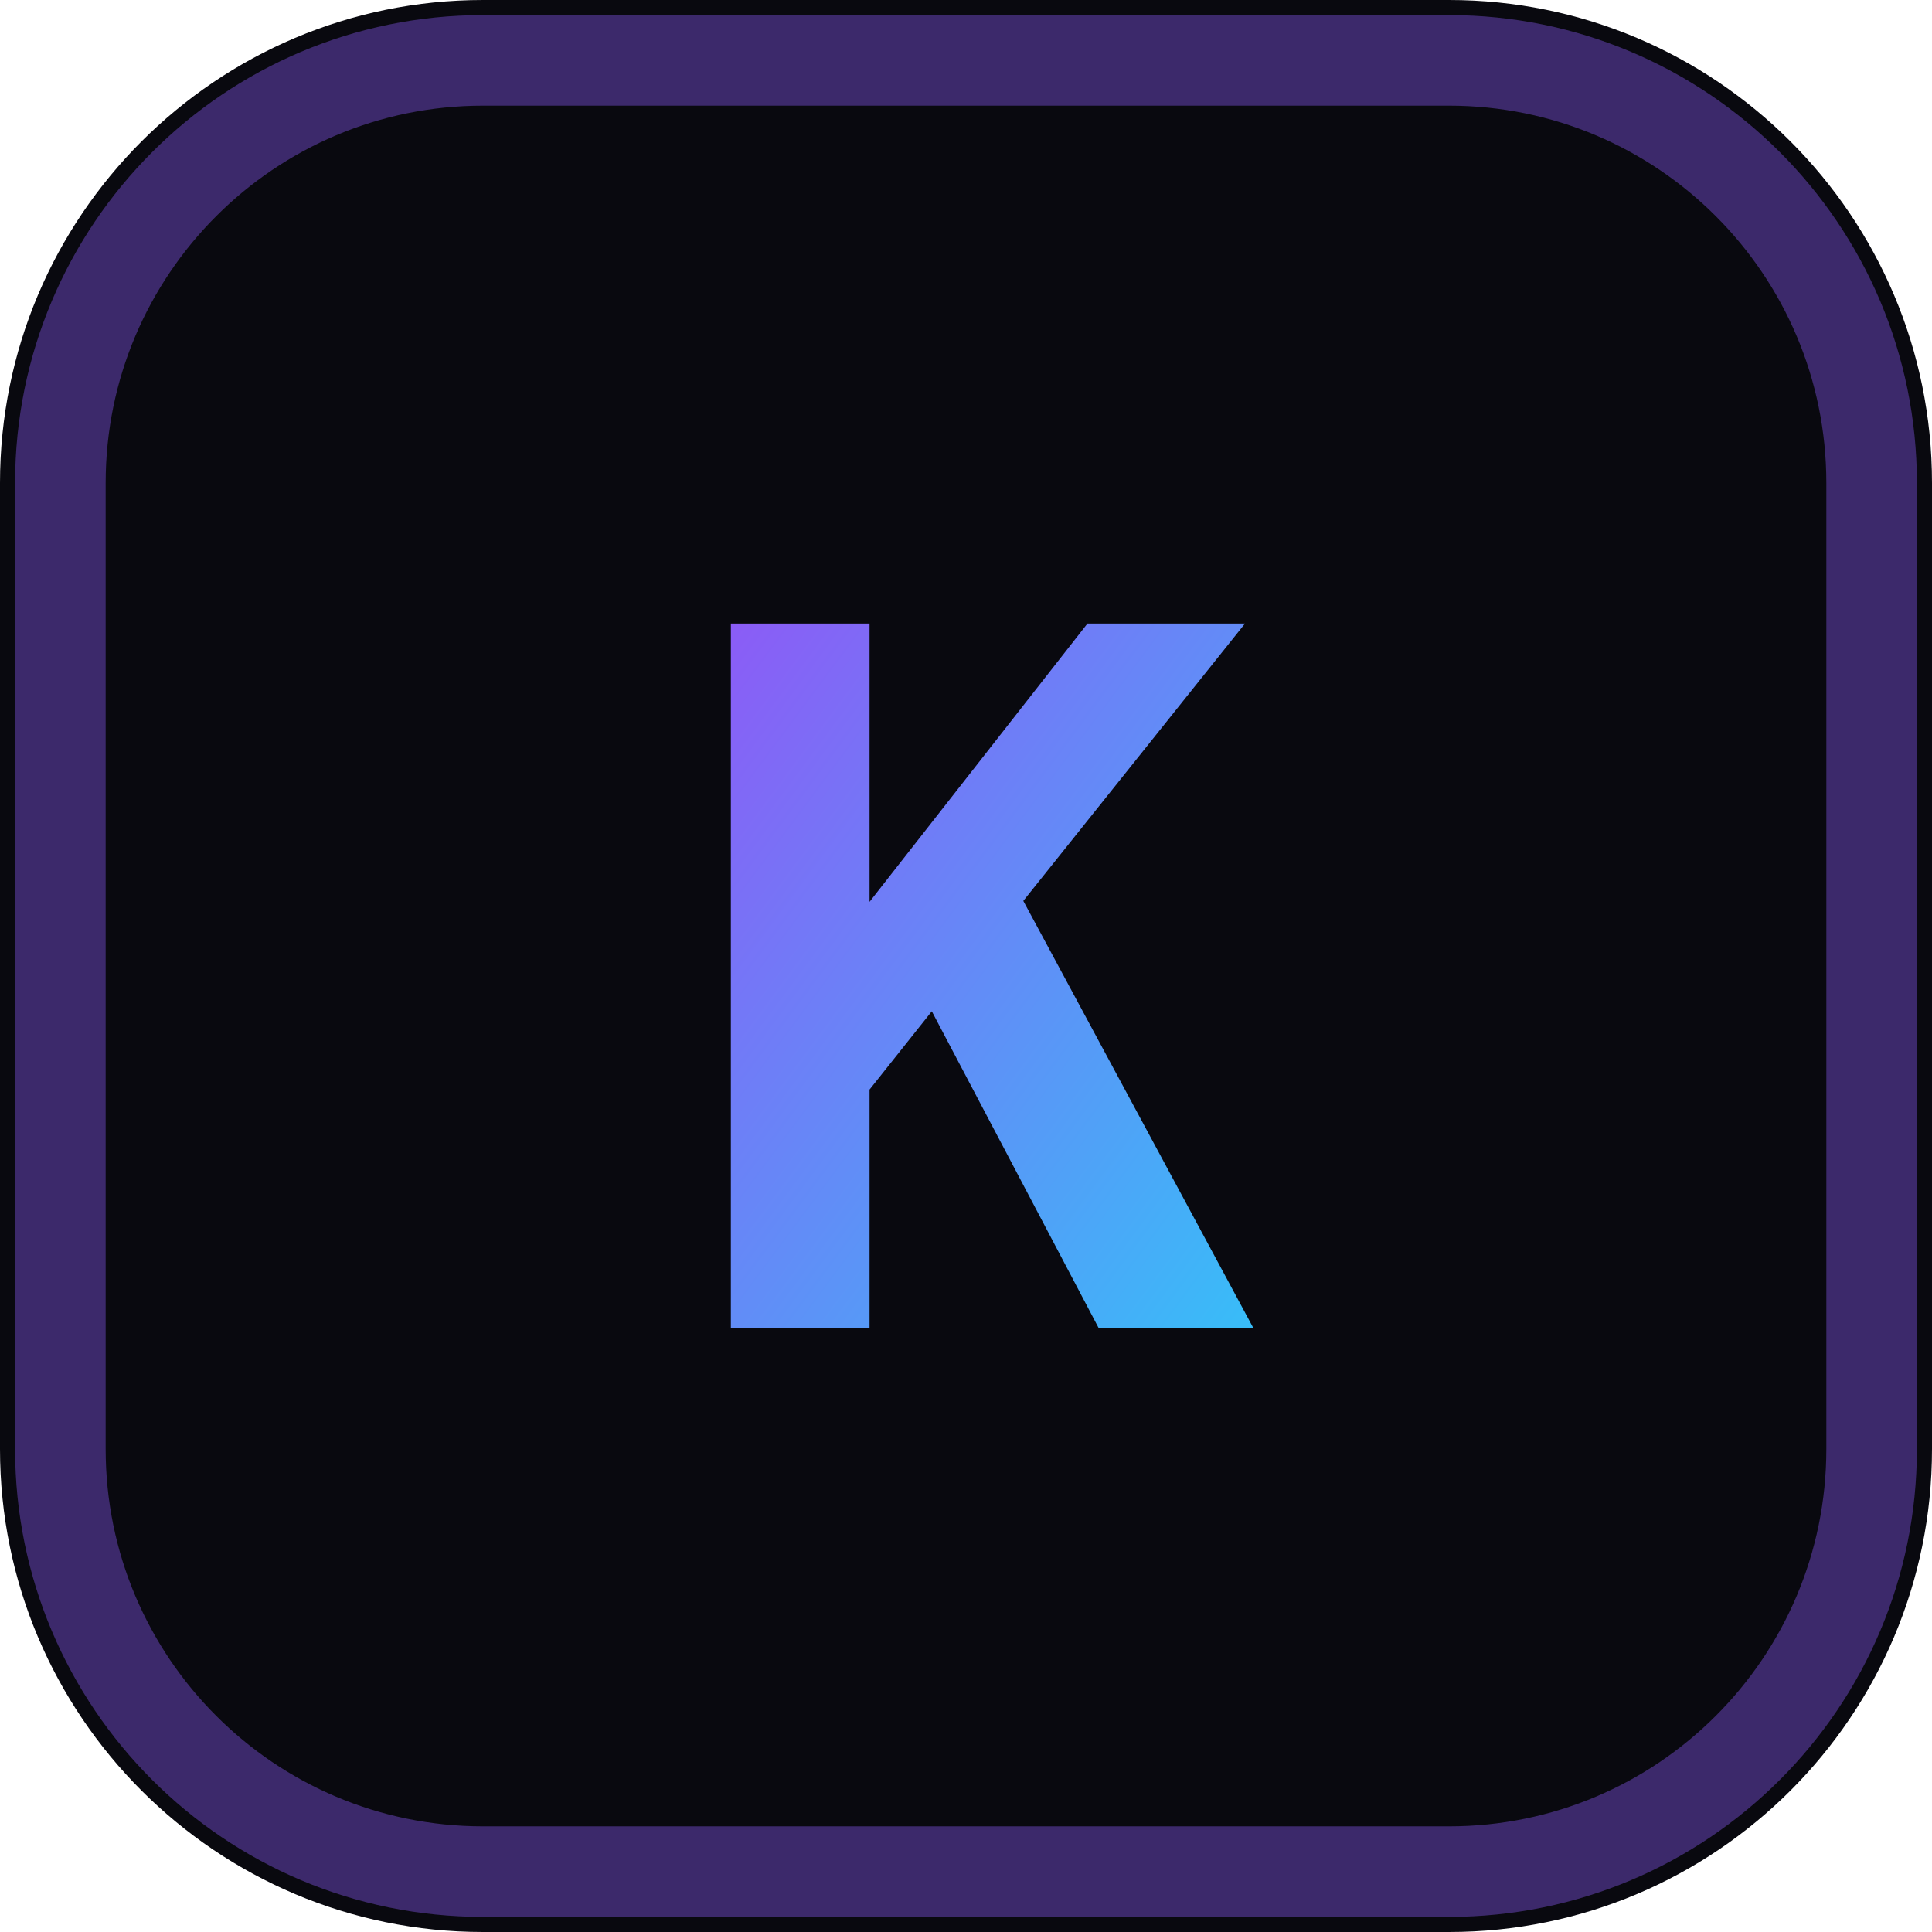
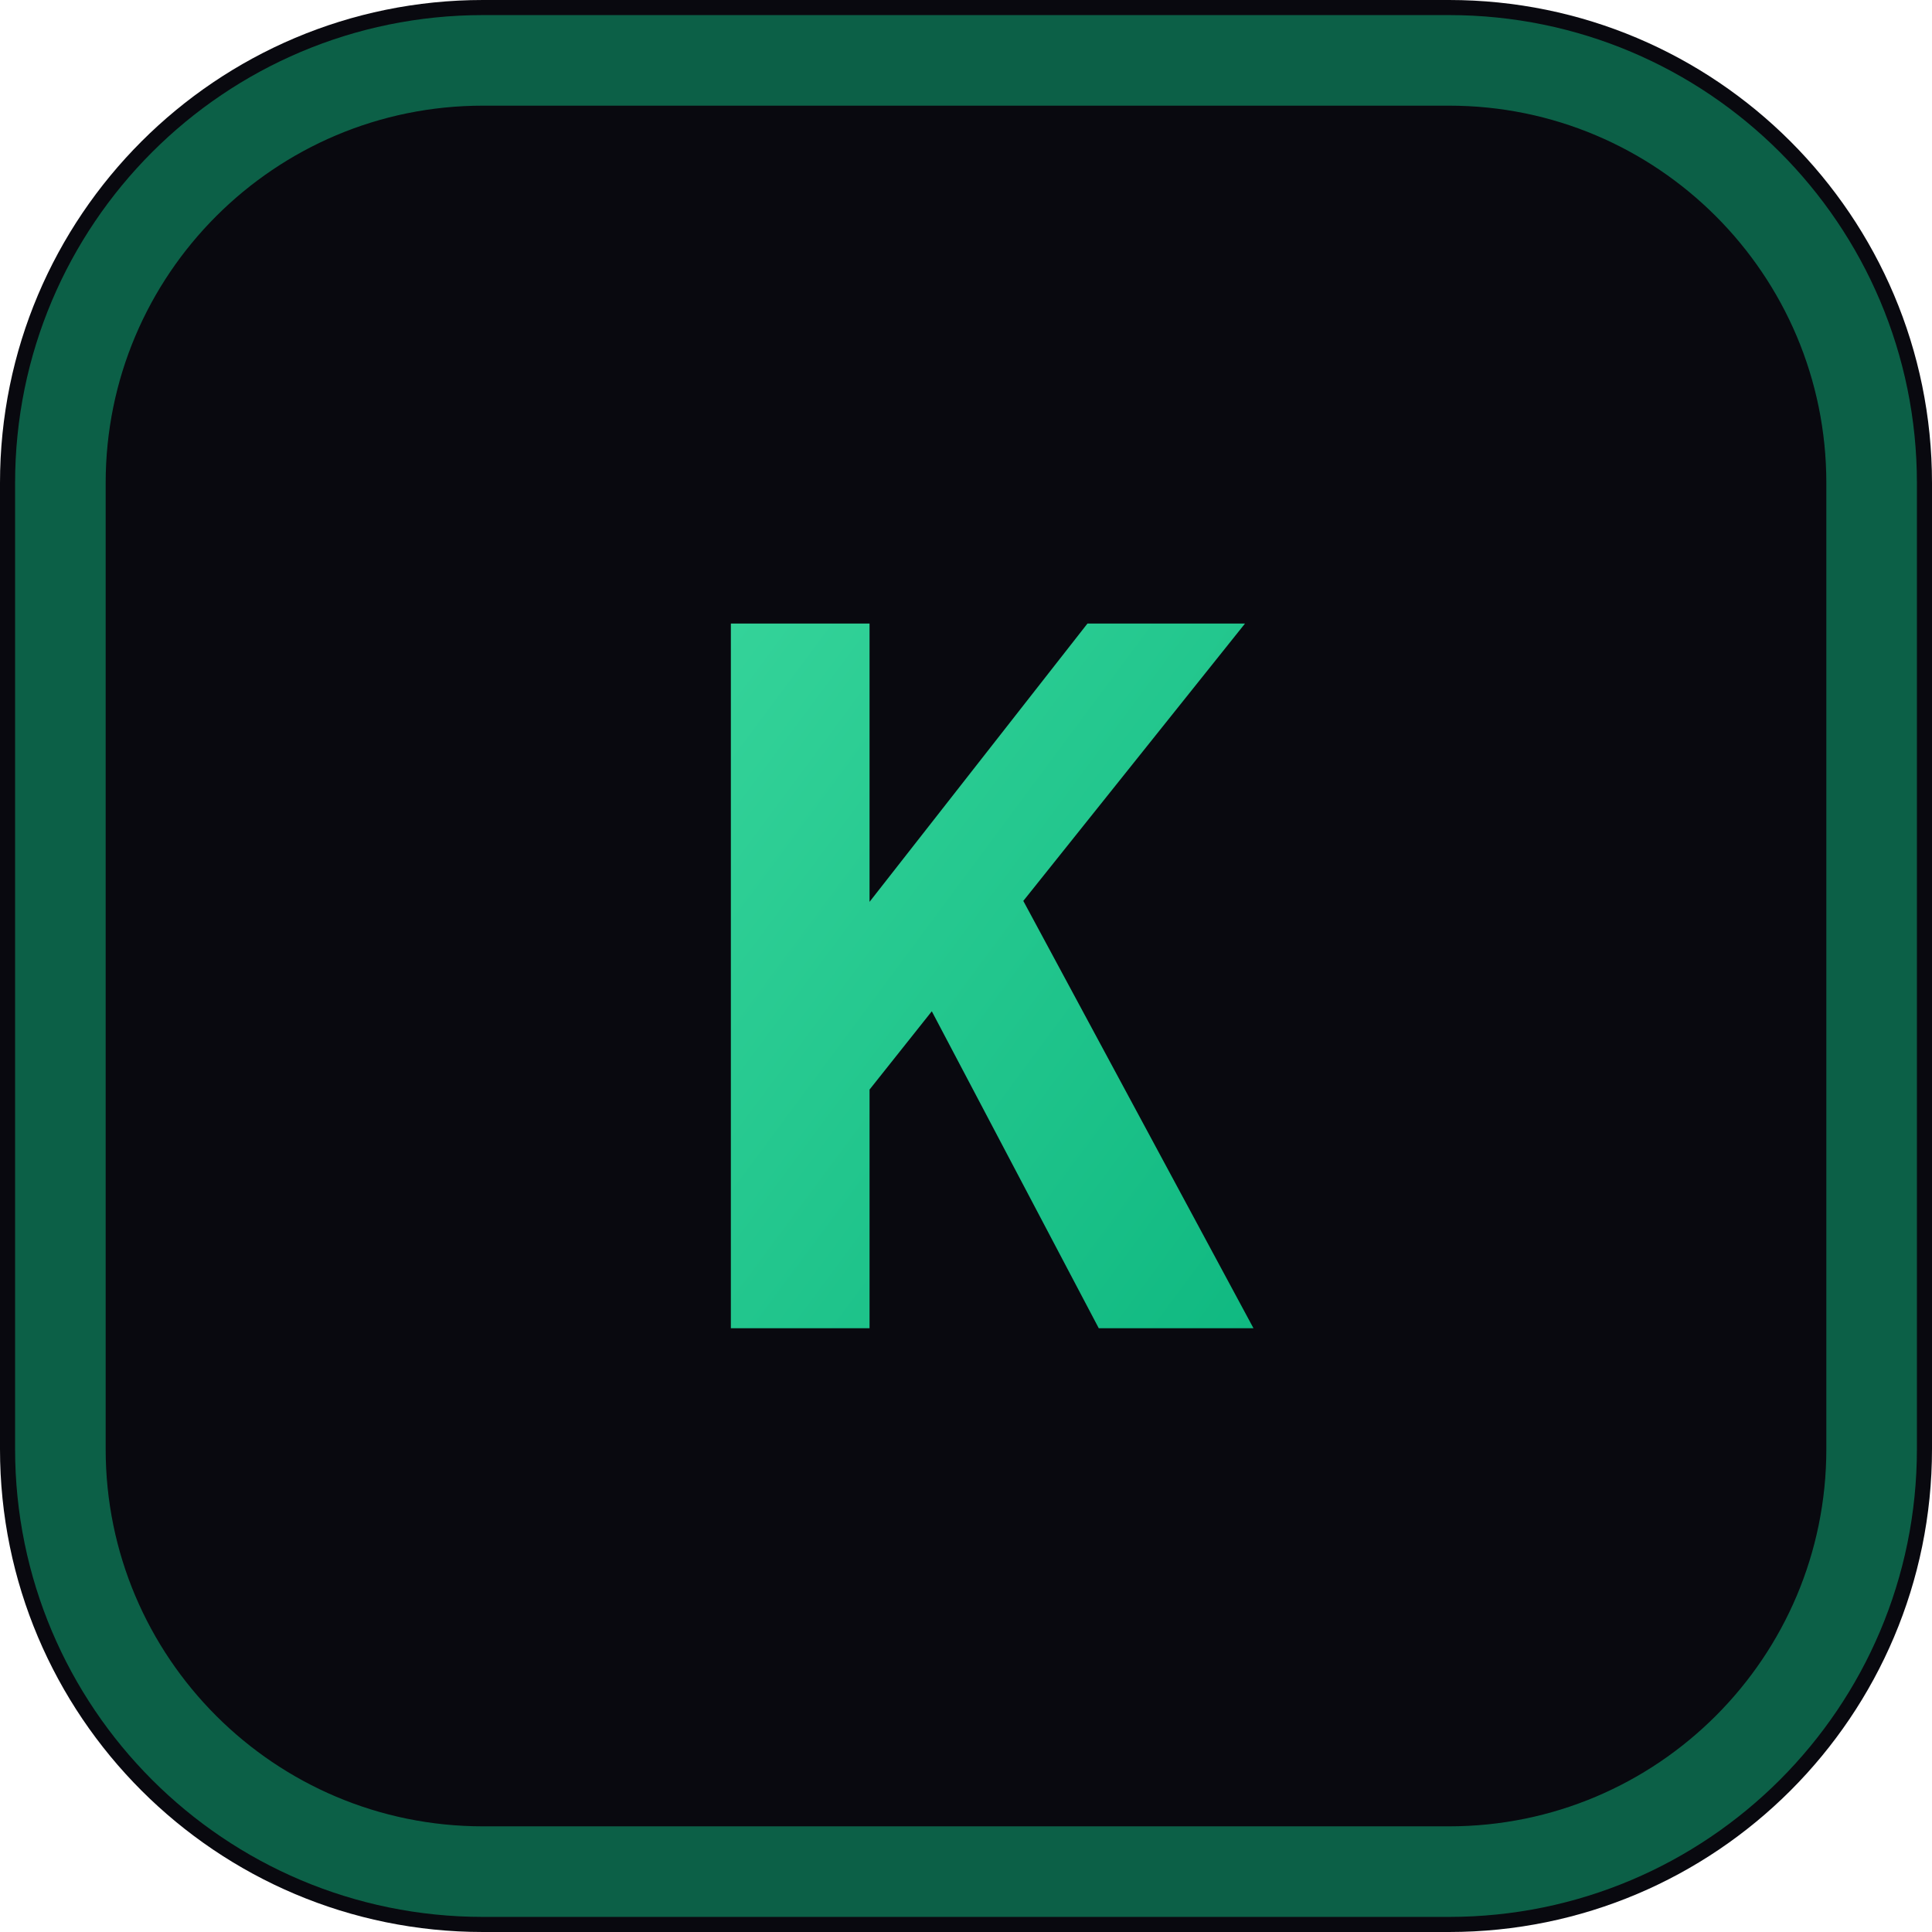
<svg xmlns="http://www.w3.org/2000/svg" viewBox="0 0 32 32" fill="none">
  <rect width="32" height="32" rx="8" fill="#09090F" />
-   <rect x="1" y="1" width="30" height="30" rx="7" stroke="#8B5CF6" stroke-width="1.5" stroke-opacity="0.4" />
+   <rect x="1" y="1" width="30" height="30" rx="7" stroke="#10B981" stroke-width="1.5" stroke-opacity="0.5" />
  <text x="16" y="22" font-family="'JetBrains Mono', monospace" font-size="16" font-weight="700" fill="url(#grad)" text-anchor="middle">K</text>
  <defs>
    <linearGradient id="grad" x1="0" y1="0" x2="1" y2="1">
-       <stop offset="0%" stop-color="#8B5CF6" />
-       <stop offset="100%" stop-color="#38BDF8" />
+       <stop offset="0%" stop-color="#34D399" />
+       <stop offset="100%" stop-color="#10B981" />
    </linearGradient>
  </defs>
</svg>
